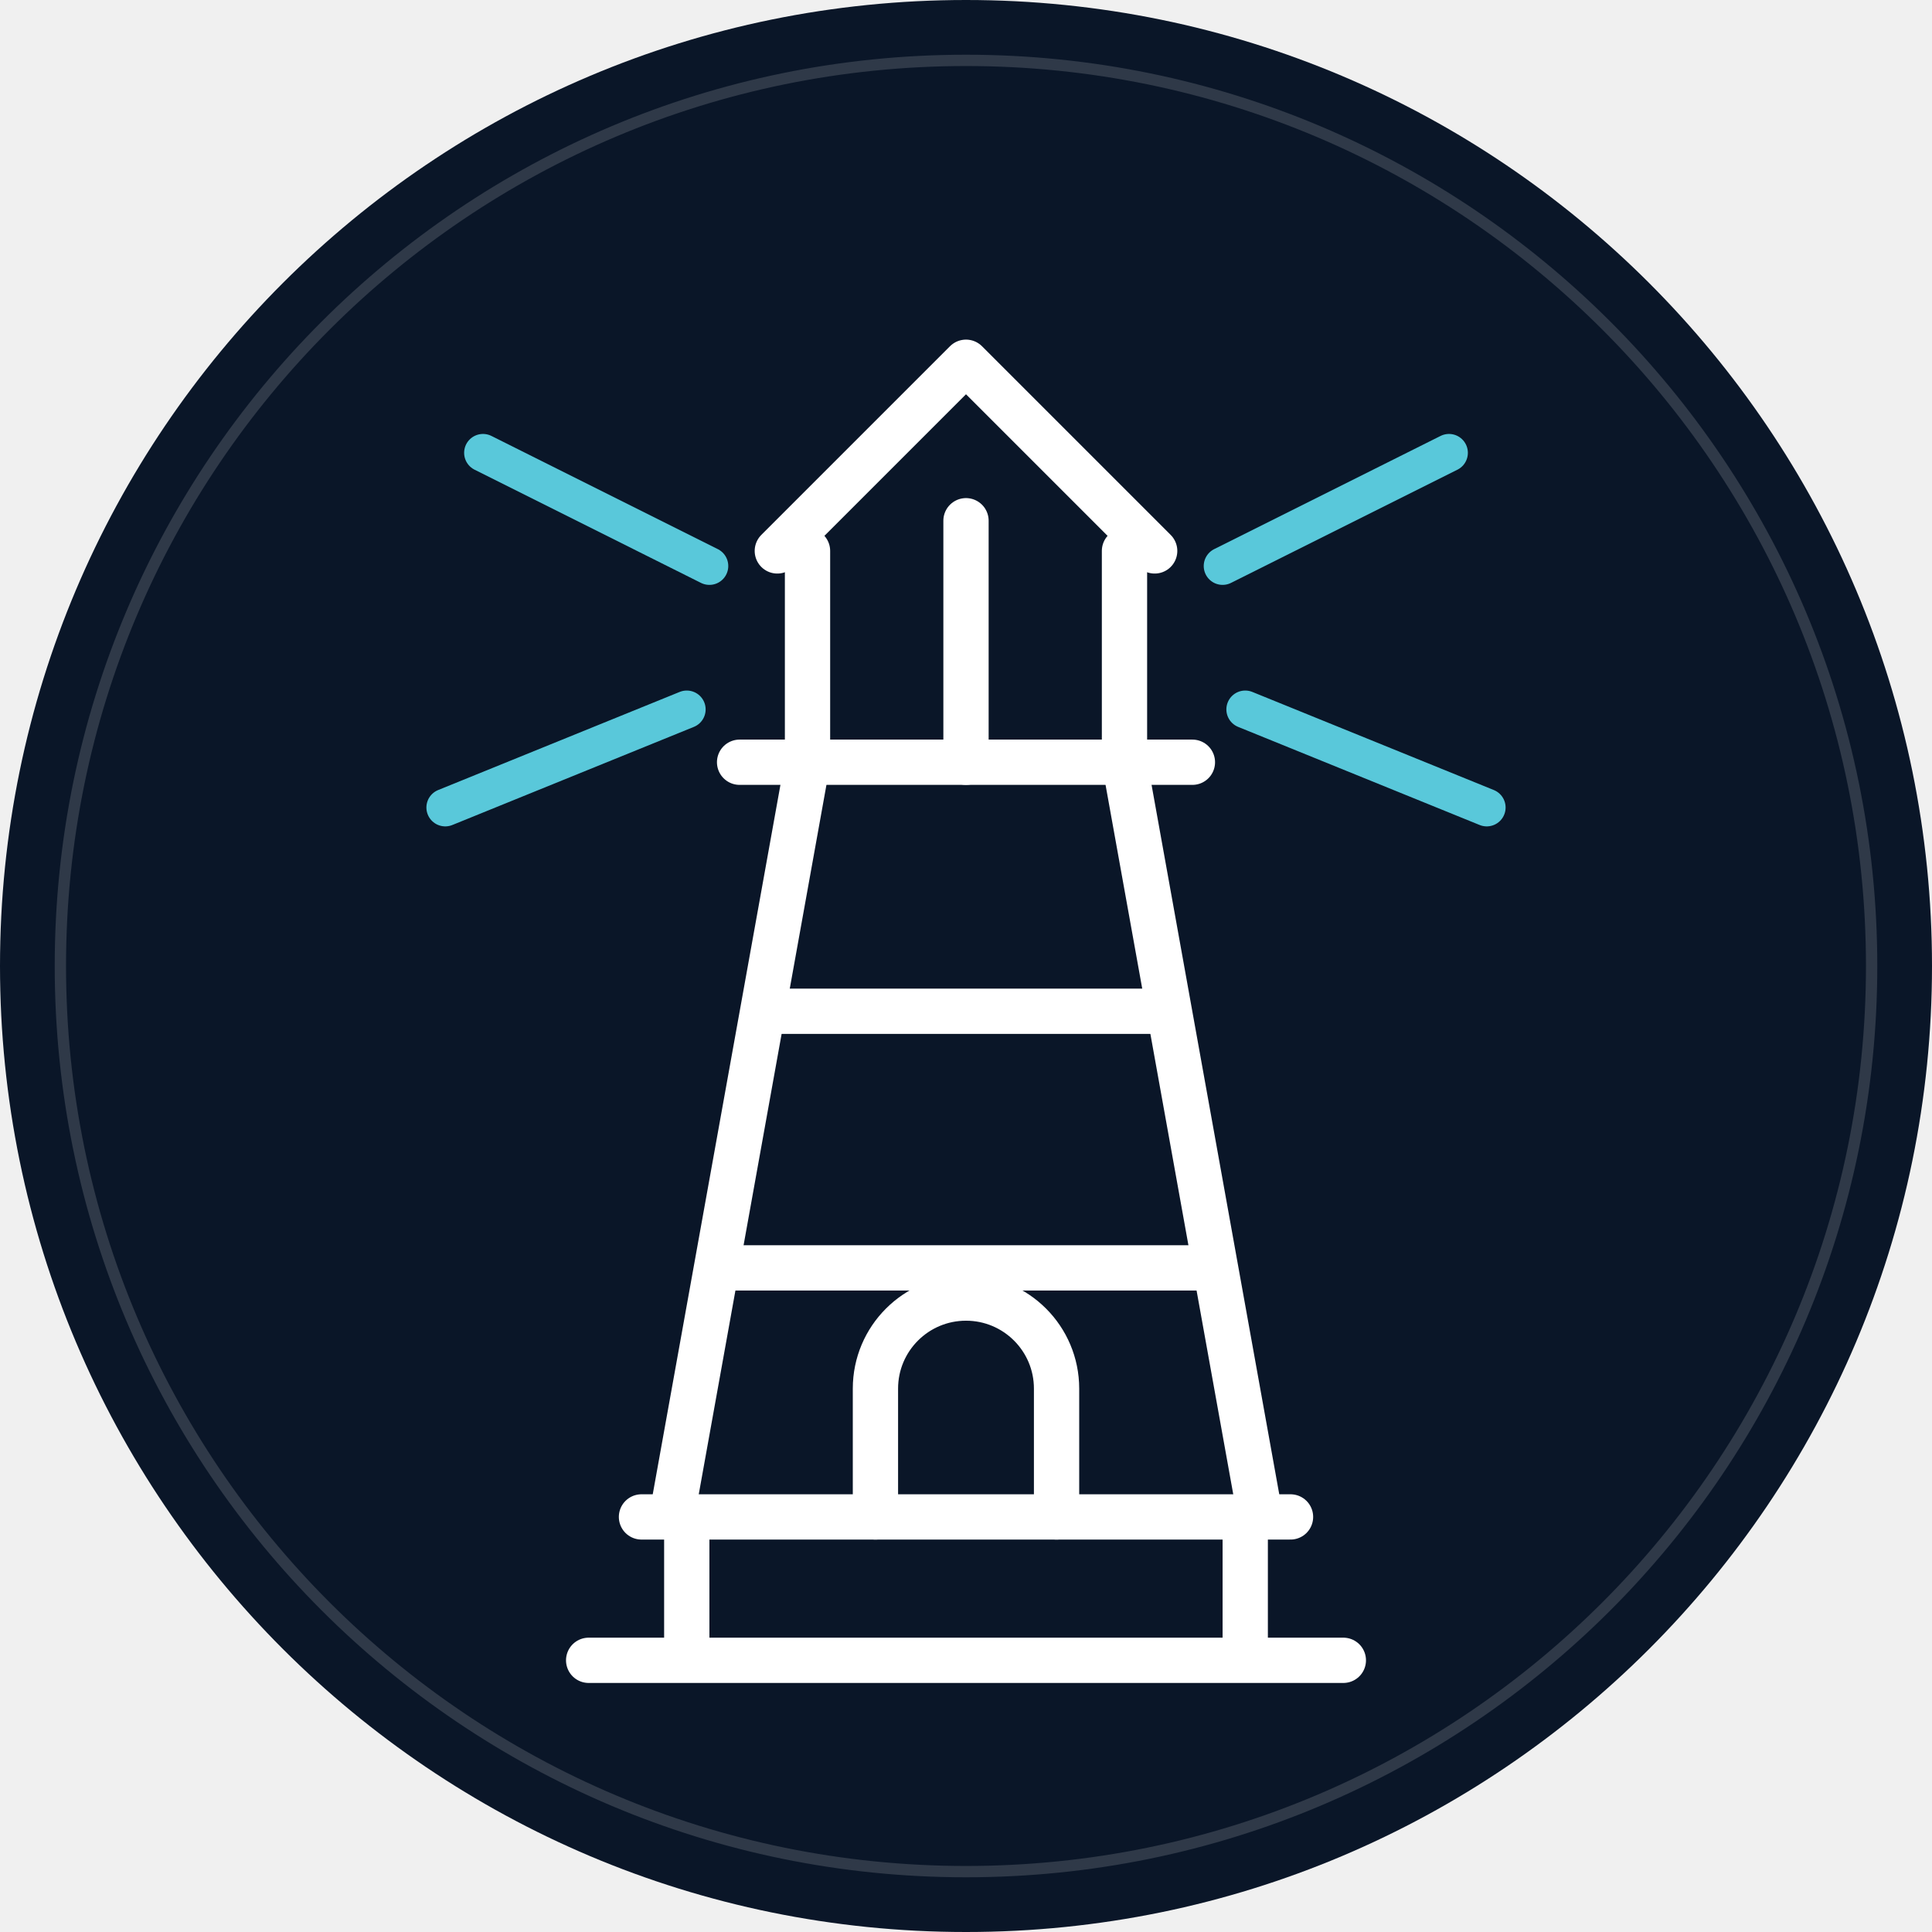
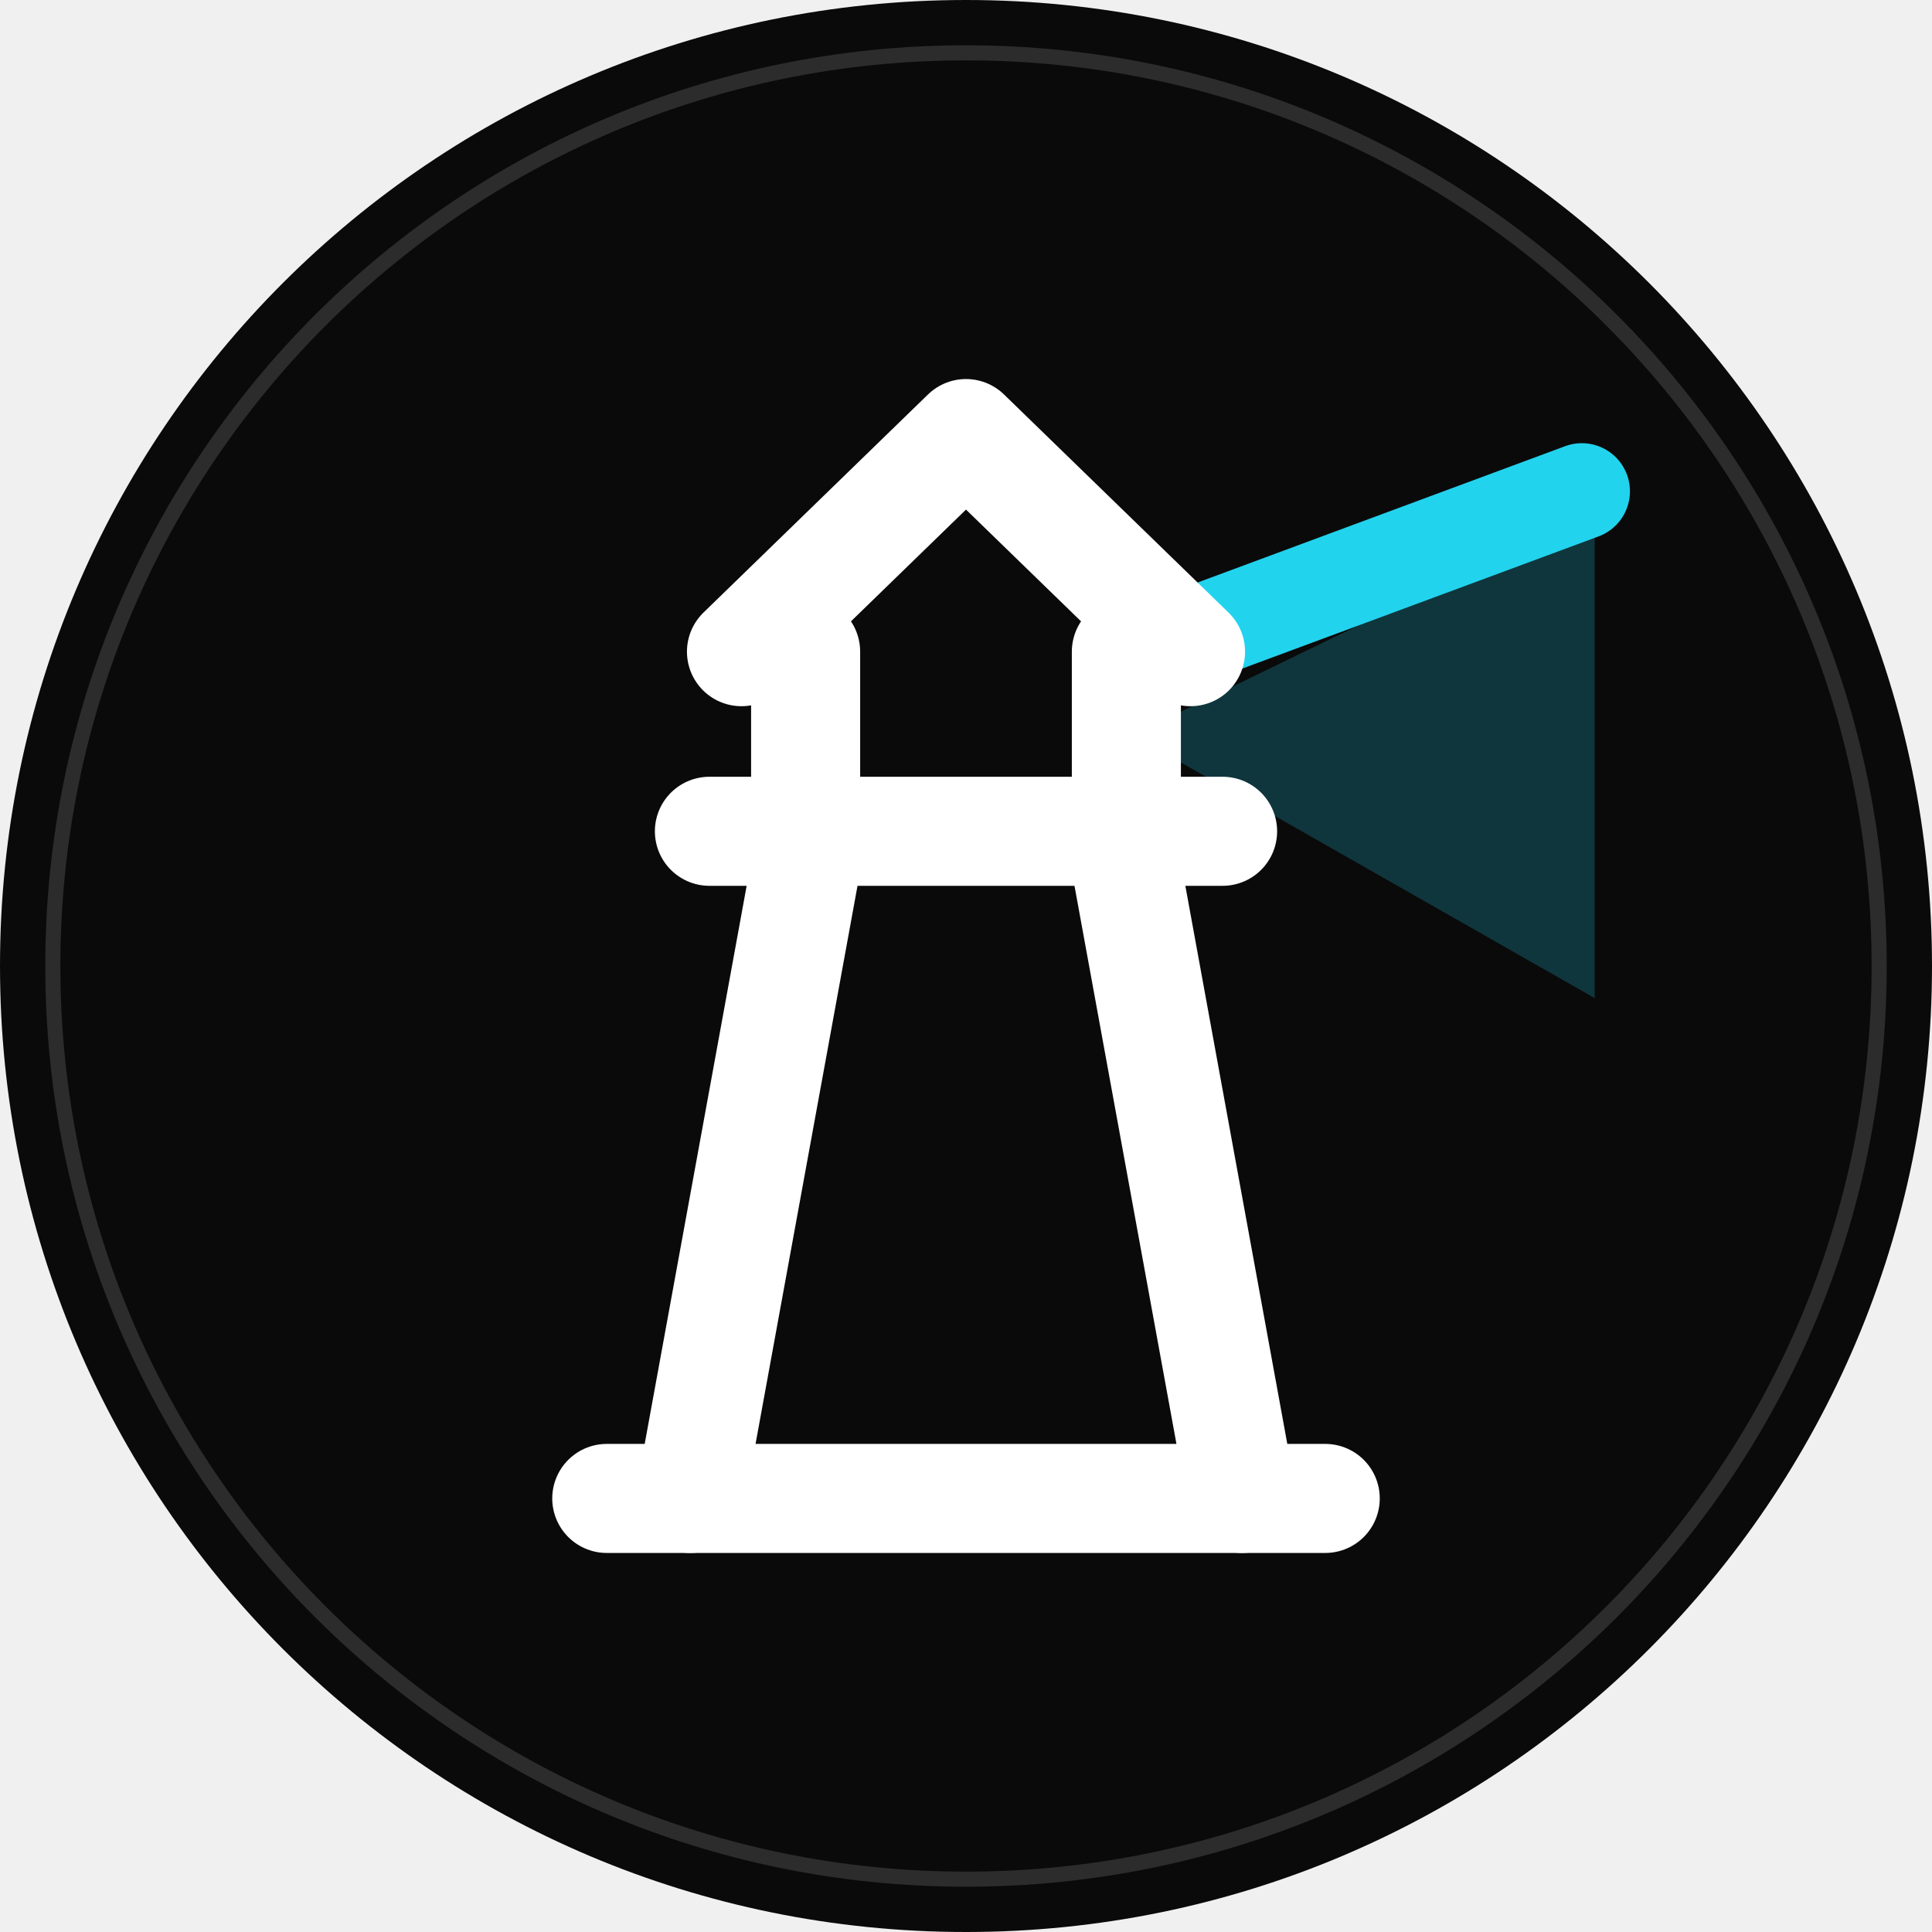
- <svg xmlns="http://www.w3.org/2000/svg" viewBox="0 0 512 512" fill="none">
-   <circle cx="256" cy="256" r="256" fill="#0a1628" />
-   <circle cx="256" cy="256" r="240" fill="none" stroke="#ffffff" stroke-width="3" opacity="0.15" />
-   <g stroke-linecap="round" stroke-linejoin="round" fill="none">
-     <g stroke="#67e8f9" stroke-width="10" opacity="0.85">
-       <path d="M188 150 128 120" />
-       <path d="M182 188 118 214" />
-       <path d="M324 150 384 120" />
-       <path d="M330 188 394 214" />
-     </g>
-     <g stroke="#ffffff" stroke-width="12">
-       <path d="M206 146 256 96 306 146" />
-       <path d="M214 146v56M298 146v56M256 138v64" />
-       <path d="M196 202h120" />
-       <path d="M214 202 178 402M298 202 334 402" />
-       <path d="M204 268h104M192 336h128" />
-       <path d="M232 402v-34a24 24 0 0 1 48 0v34" />
-       <path d="M170 402h172M156 440h200M182 402v38M330 402v38" />
+ <svg xmlns="http://www.w3.org/2000/svg" viewBox="0 0 512 512" fill="none" role="img" aria-label="Escape Tour">
+   <circle cx="256" cy="256" r="256" fill="#0a0a0a" />
+   <circle cx="256" cy="256" r="242" fill="none" stroke="#ffffff" stroke-width="4" opacity="0.14" />
+   <g transform="translate(256 256) scale(17) translate(-12 -11)">
+     <path d="M14.6 7.4 21.8 3.9v7.6z" fill="#22d3ee" fill-opacity="0.22" />
+     <path d="M15.4 5.9 21.6 3.6" stroke="#22d3ee" stroke-width="1.5" stroke-linecap="round" fill="none" />
+     <g fill="none" stroke="#ffffff" stroke-width="1.7" stroke-linecap="round" stroke-linejoin="round">
+       <path d="M8.5 6.1 12 2.7l3.5 3.4" />
+       <path d="M9.5 6.1v2.8m5-2.8v2.8" />
+       <path d="M8 8.9h8" />
+       <path d="M9.6 8.9 7.7 19.3m6.7-10.4 1.9 10.4" />
+       <path d="M6.4 19.3h11.2" />
    </g>
  </g>
</svg>
